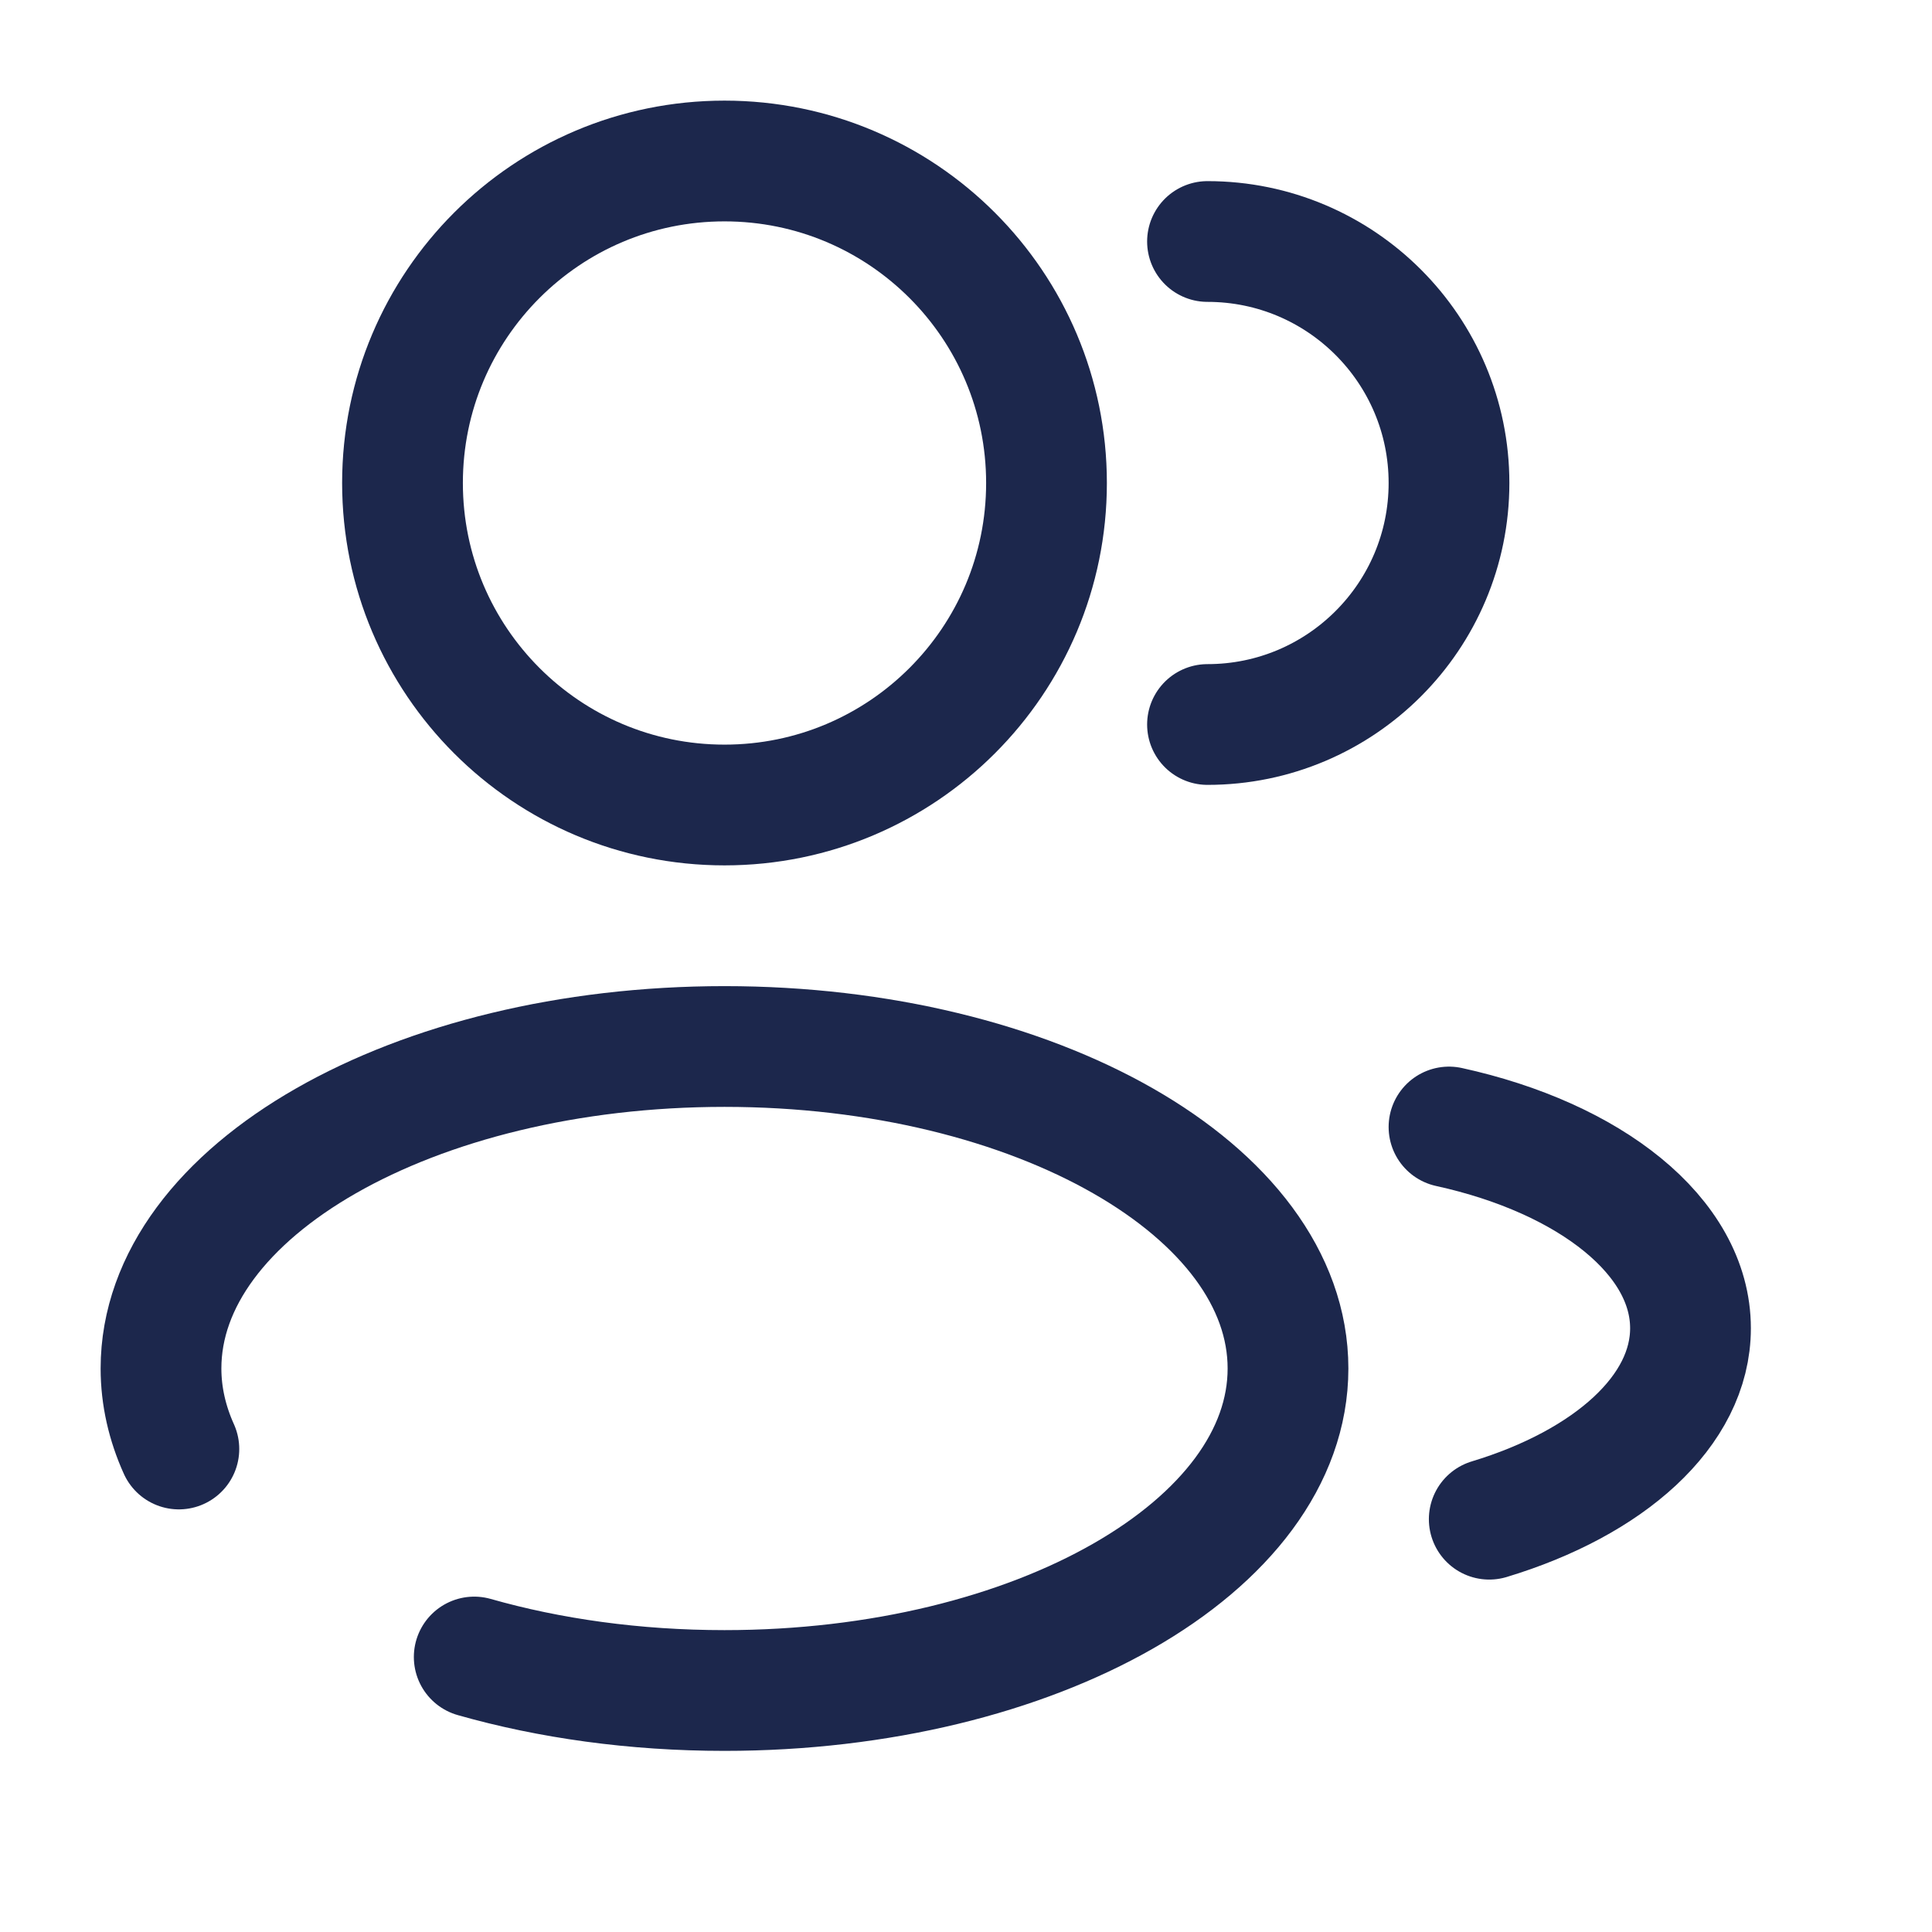
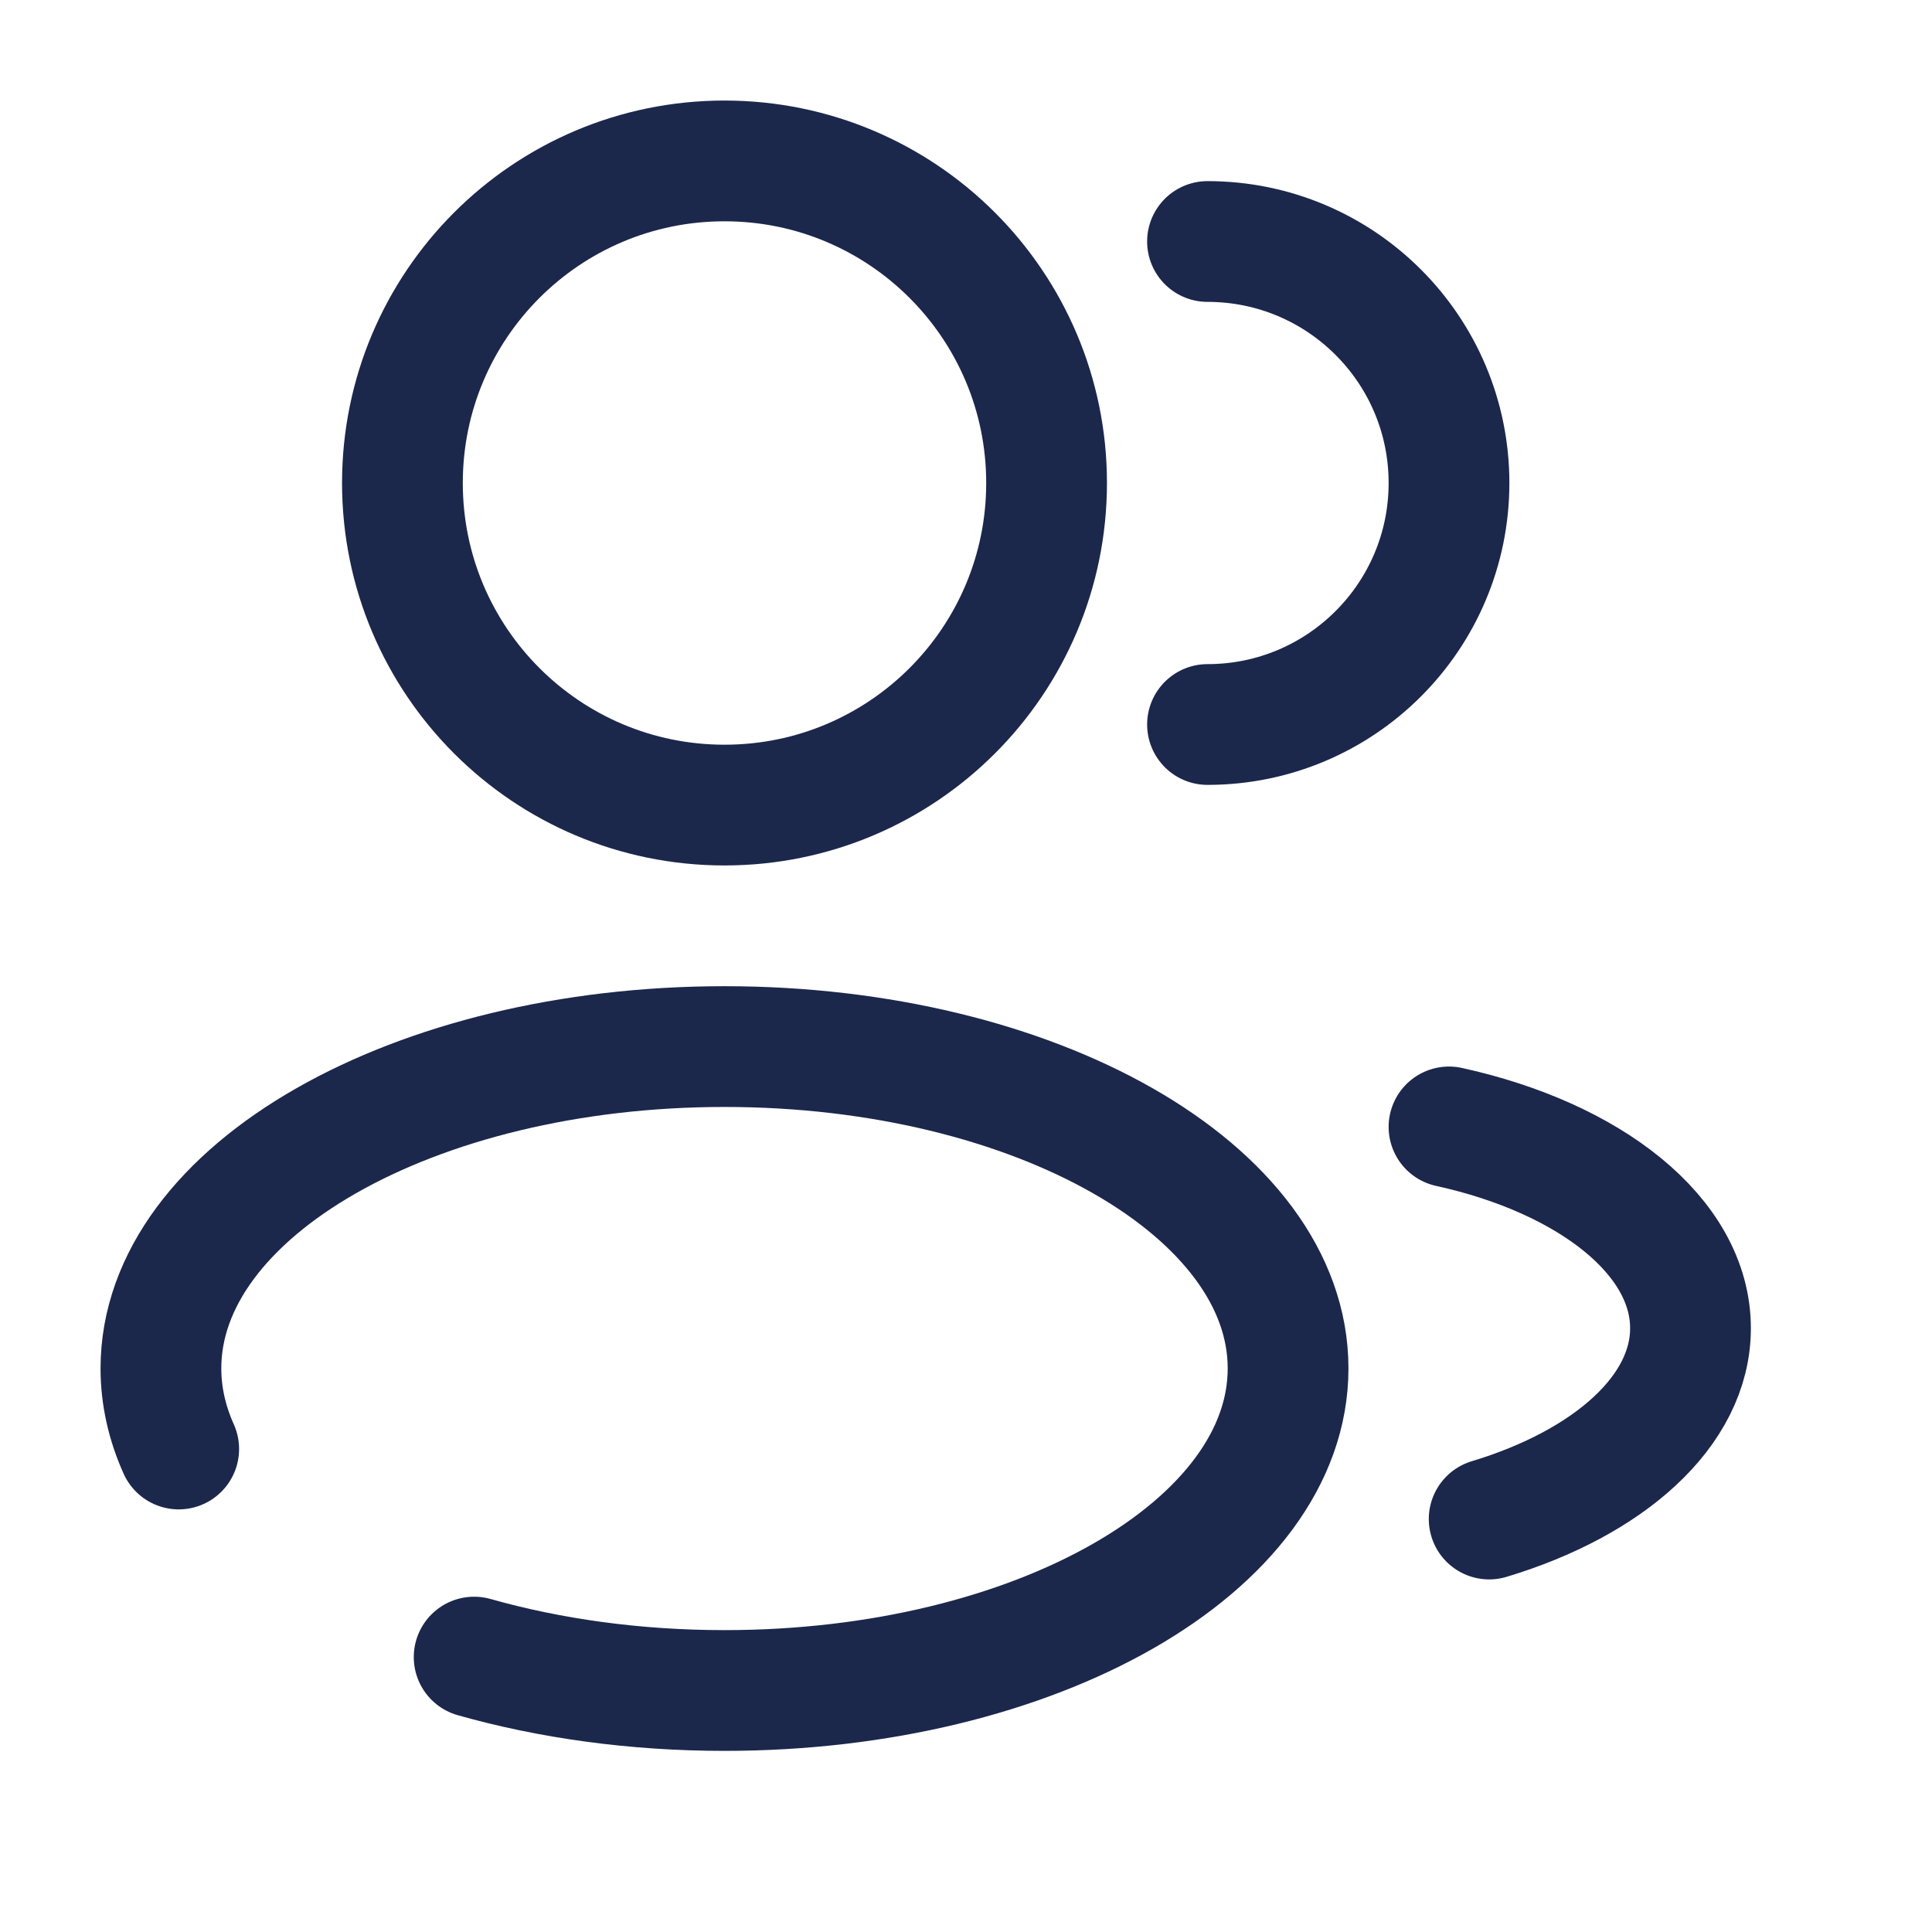
- <svg xmlns="http://www.w3.org/2000/svg" width="30px" height="30px" viewBox="0 0 30 30" version="1.1">
+ <svg xmlns="http://www.w3.org/2000/svg" width="40px" height="40px" viewBox="0 0 40 40" version="1.1">
  <g id="surface1">
-     <path style="fill:none;stroke-width:1.5;stroke-linecap:butt;stroke-linejoin:miter;stroke:rgb(10.98%,15.294%,29.804%);stroke-opacity:1;stroke-miterlimit:4;" d="M 13 6 C 13 8.209 11.209 10 9 10 C 6.791 10 5 8.209 5 6 C 5 3.791 6.791 2 9 2 C 11.209 2 13 3.791 13 6 Z M 13 6 " transform="matrix(1.25,0,0,1.25,0,0)" />
-     <path style="fill:none;stroke-width:1.5;stroke-linecap:round;stroke-linejoin:miter;stroke:rgb(10.98%,15.294%,29.804%);stroke-opacity:1;stroke-miterlimit:4;" d="M 15 9 C 16.656 9 18 7.656 18 6 C 18 4.344 16.656 3 15 3 " transform="matrix(1.25,0,0,1.25,0,0)" />
-     <path style="fill:none;stroke-width:1.5;stroke-linecap:round;stroke-linejoin:miter;stroke:rgb(10.98%,15.294%,29.804%);stroke-opacity:1;stroke-miterlimit:4;" d="M 5.891 20.584 C 6.825 20.85 7.881 21 9 21 C 12.866 21 16 19.209 16 17 C 16 14.791 12.866 13 9 13 C 5.134 13 2 14.791 2 17 C 2 17.344 2.078 17.681 2.222 18 " transform="matrix(1.25,0,0,1.25,0,0)" />
-     <path style="fill:none;stroke-width:1.5;stroke-linecap:round;stroke-linejoin:miter;stroke:rgb(10.98%,15.294%,29.804%);stroke-opacity:1;stroke-miterlimit:4;" d="M 18 14 C 19.753 14.384 21 15.359 21 16.5 C 21 17.528 19.988 18.422 18.5 18.872 " transform="matrix(1.25,0,0,1.25,0,0)" />
+     <path style="fill:none;stroke-width:1.5;stroke-linecap:butt;stroke-linejoin:miter;stroke:rgb(10.98%,15.294%,29.804%);stroke-opacity:1;stroke-miterlimit:4;" d="M 13.001 6 C 13.001 8.21 11.21 10.001 9 10.001 C 6.79 10.001 4.999 8.21 4.999 6 C 4.999 3.79 6.79 1.999 9 1.999 C 11.21 1.999 13.001 3.79 13.001 6 Z M 13.001 6 " transform="matrix(1.666667,0,0,1.666667,0,0)" />
+     <path style="fill:none;stroke-width:1.5;stroke-linecap:round;stroke-linejoin:miter;stroke:rgb(10.98%,15.294%,29.804%);stroke-opacity:1;stroke-miterlimit:4;" d="M 15 9 C 16.657 9 18 7.657 18 6 C 18 4.343 16.657 3 15 3 " transform="matrix(1.666667,0,0,1.666667,0,0)" />
+     <path style="fill:none;stroke-width:1.5;stroke-linecap:round;stroke-linejoin:miter;stroke:rgb(10.98%,15.294%,29.804%);stroke-opacity:1;stroke-miterlimit:4;" d="M 5.89 20.585 C 6.827 20.85 7.882 21 9 21 C 12.865 21 16.001 19.209 16.001 16.999 C 16.001 14.791 12.865 13.001 9 13.001 C 5.135 13.001 1.999 14.791 1.999 16.999 C 1.999 17.346 2.077 17.681 2.22 18 " transform="matrix(1.666667,0,0,1.666667,0,0)" />
+     <path style="fill:none;stroke-width:1.5;stroke-linecap:round;stroke-linejoin:miter;stroke:rgb(10.98%,15.294%,29.804%);stroke-opacity:1;stroke-miterlimit:4;" d="M 18 13.999 C 19.753 14.384 21 15.359 21 16.5 C 21 17.529 19.985 18.422 18.499 18.87 " transform="matrix(1.666667,0,0,1.666667,0,0)" />
  </g>
</svg>
